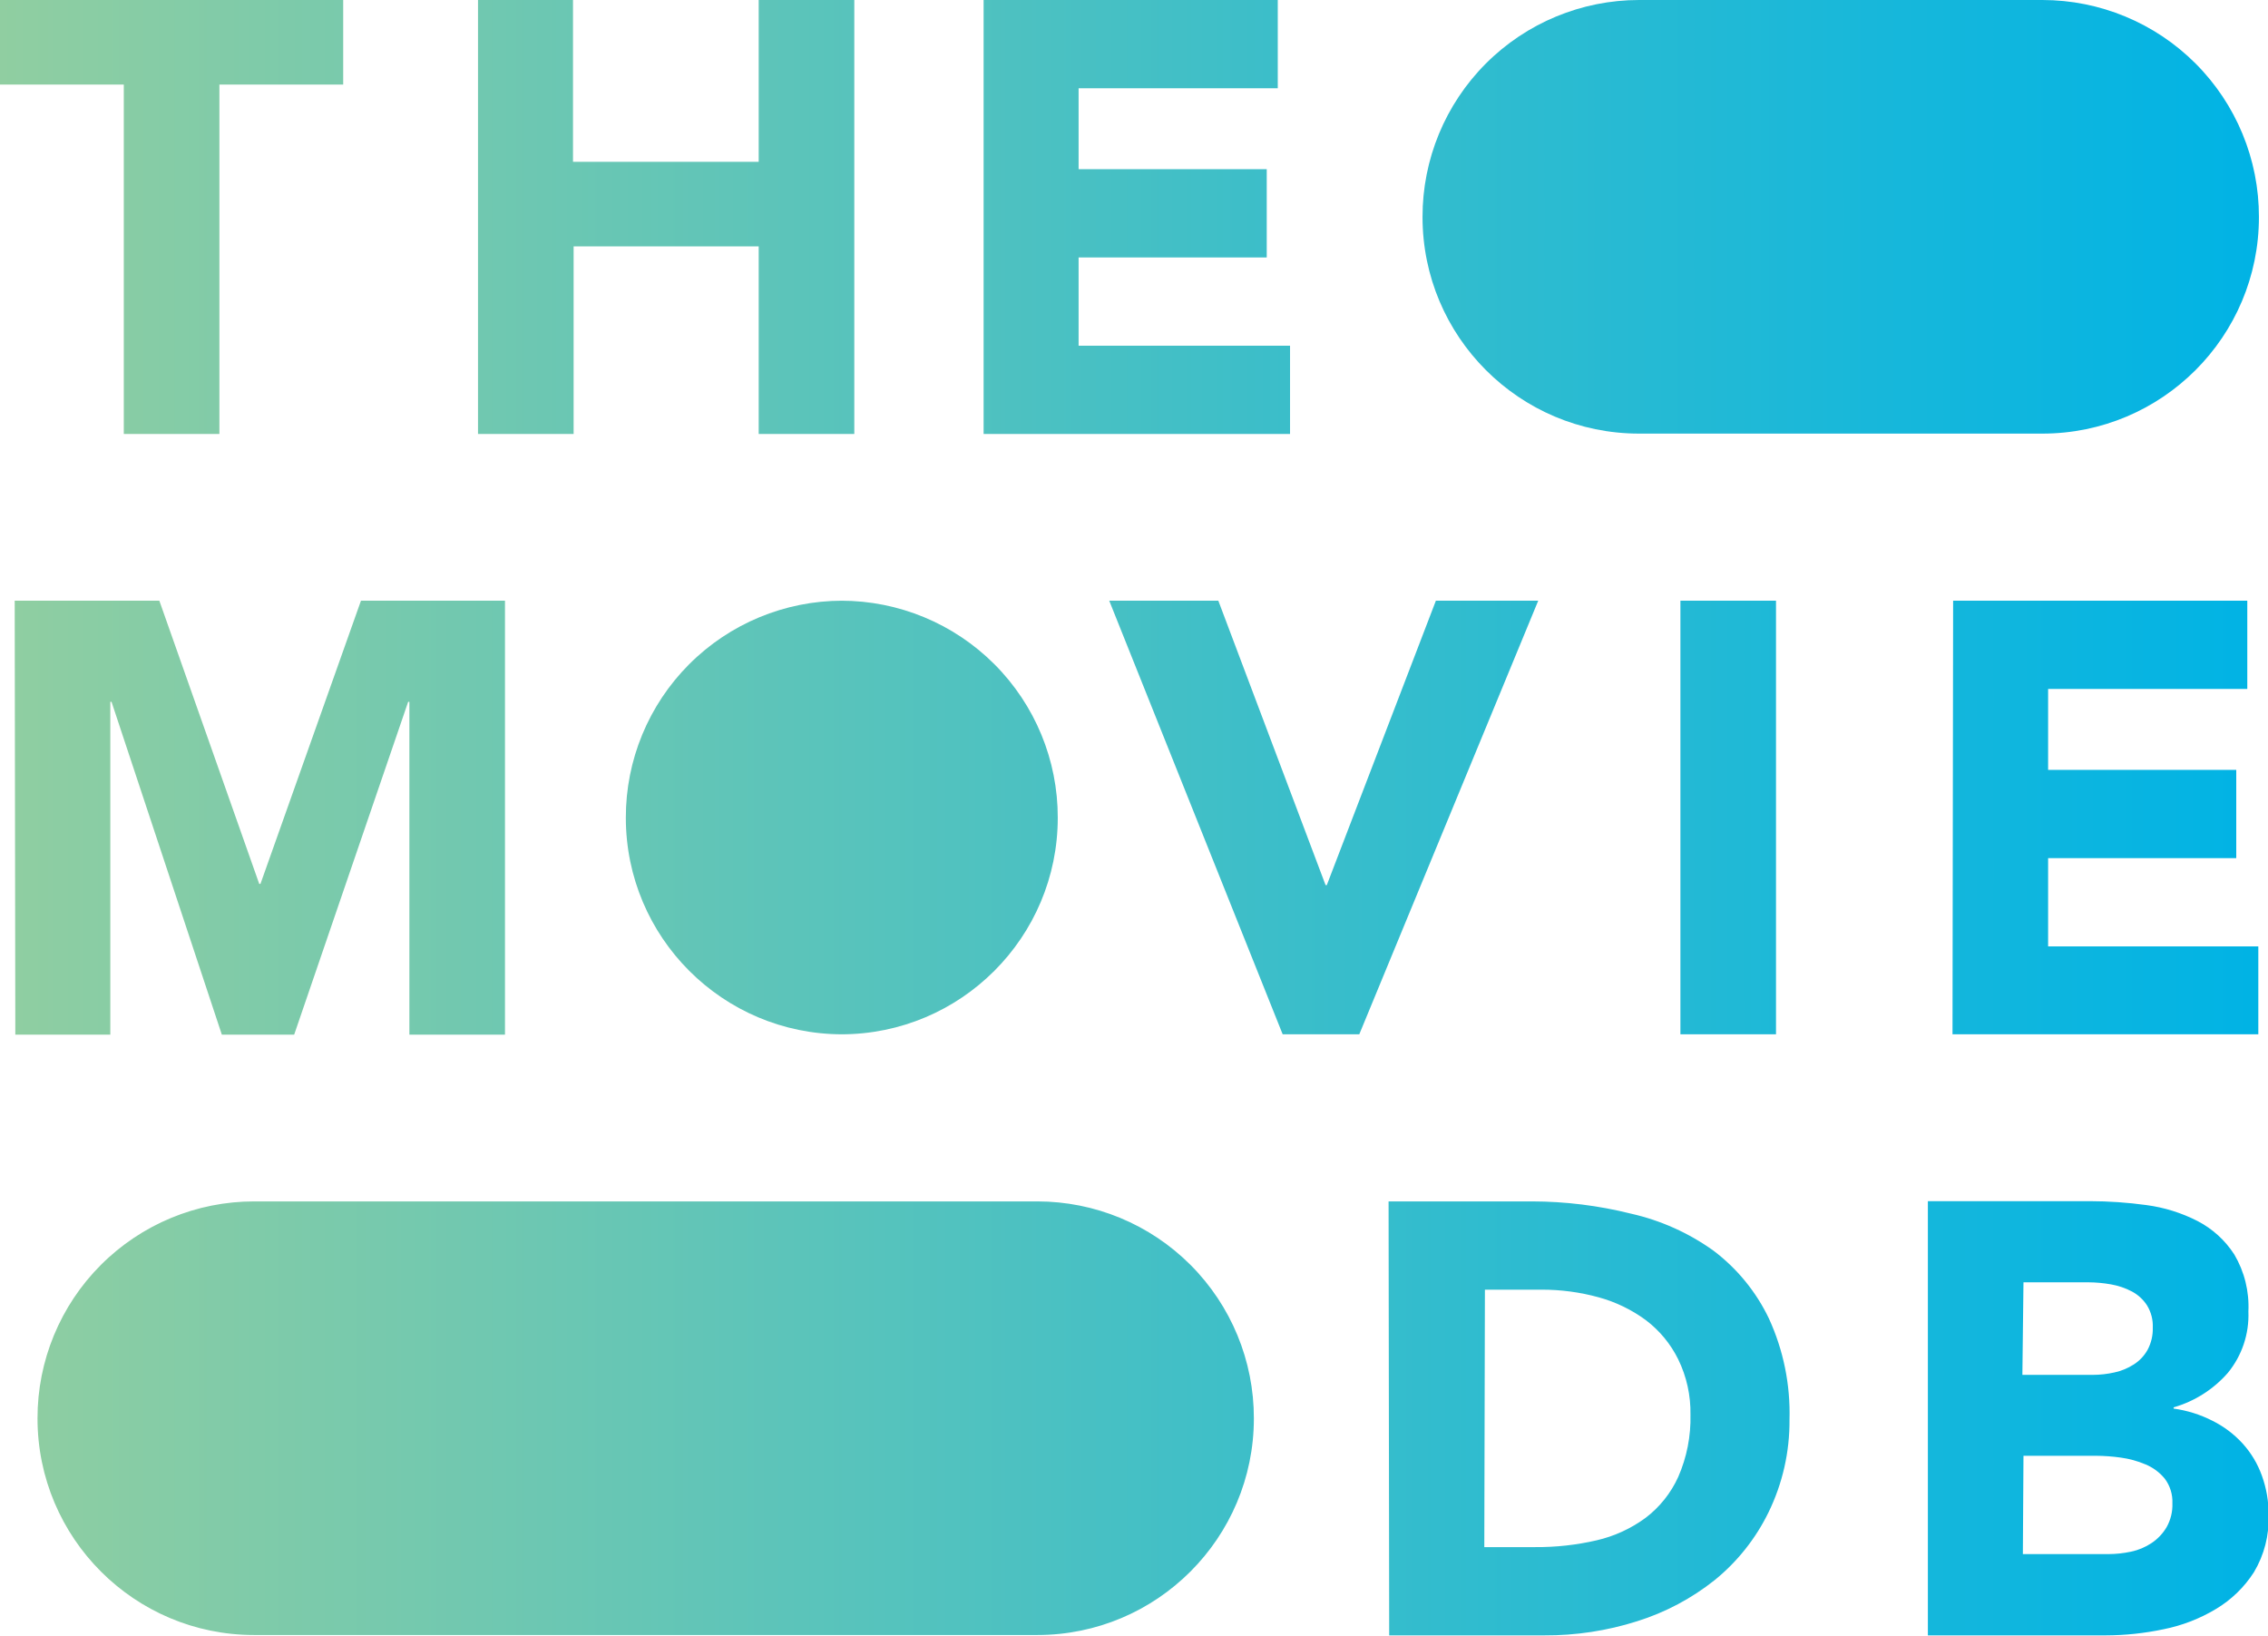
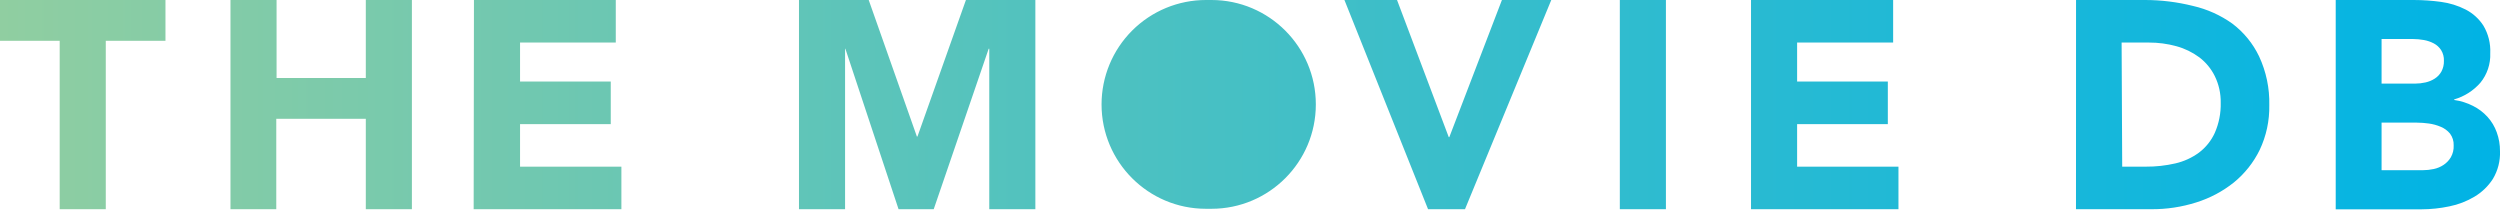
- <svg xmlns="http://www.w3.org/2000/svg" viewBox="0 0 185.04 133.4">
+ <svg xmlns="http://www.w3.org/2000/svg" viewBox="0 0 423.04 35.4">
  <defs>
    <style>.cls-1{fill:url(#linear-gradient);}</style>
-     <linearGradient id="linear-gradient" y1="66.7" x2="185.04" y2="66.7" gradientUnits="userSpaceOnUse">
+     <linearGradient id="linear-gradient" y1="17.7" x2="423.04" y2="17.7" gradientUnits="userSpaceOnUse">
      <stop offset="0" stop-color="#90cea1" />
      <stop offset="0.56" stop-color="#3cbec9" />
      <stop offset="1" stop-color="#00b3e5" />
    </linearGradient>
  </defs>
  <g id="Layer_2" data-name="Layer 2">
    <g id="Layer_1-2" data-name="Layer 1">
-       <path class="cls-1" d="M51.06,66.7h0A17.67,17.67,0,0,1,68.73,49h-.1A17.67,17.67,0,0,1,86.3,66.7h0A17.67,17.67,0,0,1,68.63,84.37h.1A17.67,17.67,0,0,1,51.06,66.7Zm82.67-31.33h32.9A17.67,17.67,0,0,0,184.3,17.7h0A17.67,17.67,0,0,0,166.63,0h-32.9A17.67,17.67,0,0,0,116.06,17.7h0A17.67,17.67,0,0,0,133.73,35.37Zm-113,98h63.9A17.67,17.67,0,0,0,102.3,115.7h0A17.67,17.67,0,0,0,84.63,98H20.73A17.67,17.67,0,0,0,3.06,115.7h0A17.67,17.67,0,0,0,20.73,133.37Zm83.92-49h6.25L125.5,49h-8.35l-8.9,23.2h-.1L99.4,49H90.5Zm32.45,0h7.8V49h-7.8Zm22.2,0h24.95V77.2H167.1V70h15.35V62.8H167.1V56.2h16.25V49h-24ZM10.1,35.4h7.8V6.9H28V0H0V6.9H10.1ZM39,35.4h7.8V20.1H61.9V35.4h7.8V0H61.9V13.2H46.75V0H39Zm41.25,0h25V28.2H88V21h15.35V13.8H88V7.2h16.25V0h-24Zm-79,49H9V57.25h.1l9,27.15H24l9.3-27.15h.1V84.4h7.8V49H29.45l-8.2,23.1h-.1L13,49H1.2Zm112.09,49H126a24.59,24.59,0,0,0,7.56-1.15,19.52,19.52,0,0,0,6.35-3.37,16.37,16.37,0,0,0,4.37-5.5A16.91,16.91,0,0,0,146,115.8a18.5,18.5,0,0,0-1.68-8.25,15.1,15.1,0,0,0-4.52-5.53A18.55,18.55,0,0,0,133.07,99,33.54,33.54,0,0,0,125,98H113.29Zm7.81-28.2h4.6a17.43,17.43,0,0,1,4.67.62,11.68,11.68,0,0,1,3.88,1.88,9,9,0,0,1,2.62,3.18,9.87,9.87,0,0,1,1,4.52,11.92,11.92,0,0,1-1,5.08,8.69,8.69,0,0,1-2.67,3.34,10.87,10.87,0,0,1-4,1.83,21.57,21.57,0,0,1-5,.55H121.1Zm36.14,28.2h14.5a23.11,23.11,0,0,0,4.73-.5,13.38,13.38,0,0,0,4.27-1.65,9.42,9.42,0,0,0,3.1-3,8.52,8.52,0,0,0,1.2-4.68,9.16,9.16,0,0,0-.55-3.2,7.79,7.79,0,0,0-1.57-2.62,8.38,8.38,0,0,0-2.45-1.85,10,10,0,0,0-3.18-1v-.1a9.28,9.28,0,0,0,4.43-2.82,7.42,7.42,0,0,0,1.67-5,8.34,8.34,0,0,0-1.15-4.65,7.88,7.88,0,0,0-3-2.73,12.9,12.9,0,0,0-4.17-1.3,34.42,34.42,0,0,0-4.63-.32h-13.2Zm7.8-28.8h5.3a10.79,10.79,0,0,1,1.85.17,5.77,5.77,0,0,1,1.7.58,3.33,3.33,0,0,1,1.23,1.13,3.22,3.22,0,0,1,.47,1.82,3.63,3.63,0,0,1-.42,1.8,3.34,3.34,0,0,1-1.13,1.2,4.78,4.78,0,0,1-1.57.65,8.16,8.16,0,0,1-1.78.2H165Zm0,14.15h5.9a15.12,15.12,0,0,1,2.05.15,7.83,7.83,0,0,1,2,.55,4,4,0,0,1,1.58,1.17,3.13,3.13,0,0,1,.62,2,3.71,3.71,0,0,1-.47,1.95,4,4,0,0,1-1.23,1.3,4.78,4.78,0,0,1-1.67.7,8.91,8.91,0,0,1-1.83.2h-7Z" />
+       <path class="cls-1" d="M227.5,0h8.9l8.75,23.2h.1L254.15,0h8.35L247.9,35.4h-6.25Zm46.6,0h7.8V35.4h-7.8Zm22.2,0h24.05V7.2H304.1v6.6h15.35V21H304.1v7.2h17.15v7.2H296.3Zm55,0H363a33.54,33.54,0,0,1,8.07,1A18.55,18.55,0,0,1,377.75,4a15.1,15.1,0,0,1,4.52,5.53A18.5,18.5,0,0,1,384,17.8a16.91,16.91,0,0,1-1.63,7.58,16.37,16.37,0,0,1-4.37,5.5,19.52,19.52,0,0,1-6.35,3.37A24.59,24.59,0,0,1,364,35.4H351.29Zm7.81,28.2h4a21.57,21.57,0,0,0,5-.55,10.87,10.87,0,0,0,4-1.83,8.69,8.69,0,0,0,2.67-3.34,11.92,11.92,0,0,0,1-5.08,9.87,9.87,0,0,0-1-4.52,9,9,0,0,0-2.62-3.18,11.68,11.68,0,0,0-3.88-1.88,17.43,17.43,0,0,0-4.67-.62h-4.6ZM395.24,0h13.2a34.42,34.42,0,0,1,4.63.32,12.9,12.9,0,0,1,4.17,1.3,7.88,7.88,0,0,1,3,2.73A8.34,8.34,0,0,1,421.39,9a7.42,7.42,0,0,1-1.67,5,9.28,9.28,0,0,1-4.43,2.82v.1a10,10,0,0,1,3.18,1,8.38,8.38,0,0,1,2.45,1.85,7.79,7.79,0,0,1,1.57,2.62,9.16,9.16,0,0,1,.55,3.2,8.52,8.52,0,0,1-1.2,4.68,9.42,9.42,0,0,1-3.1,3,13.38,13.38,0,0,1-4.27,1.65,23.11,23.11,0,0,1-4.73.5h-14.5ZM403,14.15h5.65a8.16,8.16,0,0,0,1.78-.2A4.78,4.78,0,0,0,412,13.3a3.34,3.34,0,0,0,1.13-1.2,3.63,3.63,0,0,0,.42-1.8,3.22,3.22,0,0,0-.47-1.82,3.33,3.33,0,0,0-1.23-1.13,5.77,5.77,0,0,0-1.7-.58,10.79,10.79,0,0,0-1.85-.17H403Zm0,14.65h7a8.91,8.91,0,0,0,1.83-.2,4.78,4.78,0,0,0,1.67-.7,4,4,0,0,0,1.23-1.3,3.71,3.71,0,0,0,.47-2,3.13,3.13,0,0,0-.62-2A4,4,0,0,0,413,21.45,7.83,7.83,0,0,0,411,20.9a15.12,15.12,0,0,0-2.05-.15H403Zm-199,6.53H205a17.66,17.66,0,0,0,17.66-17.66h0A17.67,17.67,0,0,0,205,0h-.91A17.67,17.67,0,0,0,186.4,17.67h0A17.66,17.66,0,0,0,204.06,35.33ZM10.1,6.9H0V0H28V6.9H17.9V35.4H10.1ZM39,0h7.8V13.2H61.9V0h7.8V35.4H61.9V20.1H46.75V35.4H39ZM80.2,0h24V7.2H88v6.6h15.35V21H88v7.2h17.15v7.2h-25Zm55,0H147l8.15,23.1h.1L163.45,0H175.2V35.4h-7.8V8.25h-.1L158,35.4h-5.95l-9-27.15H143V35.4h-7.8Z" />
    </g>
  </g>
</svg>
